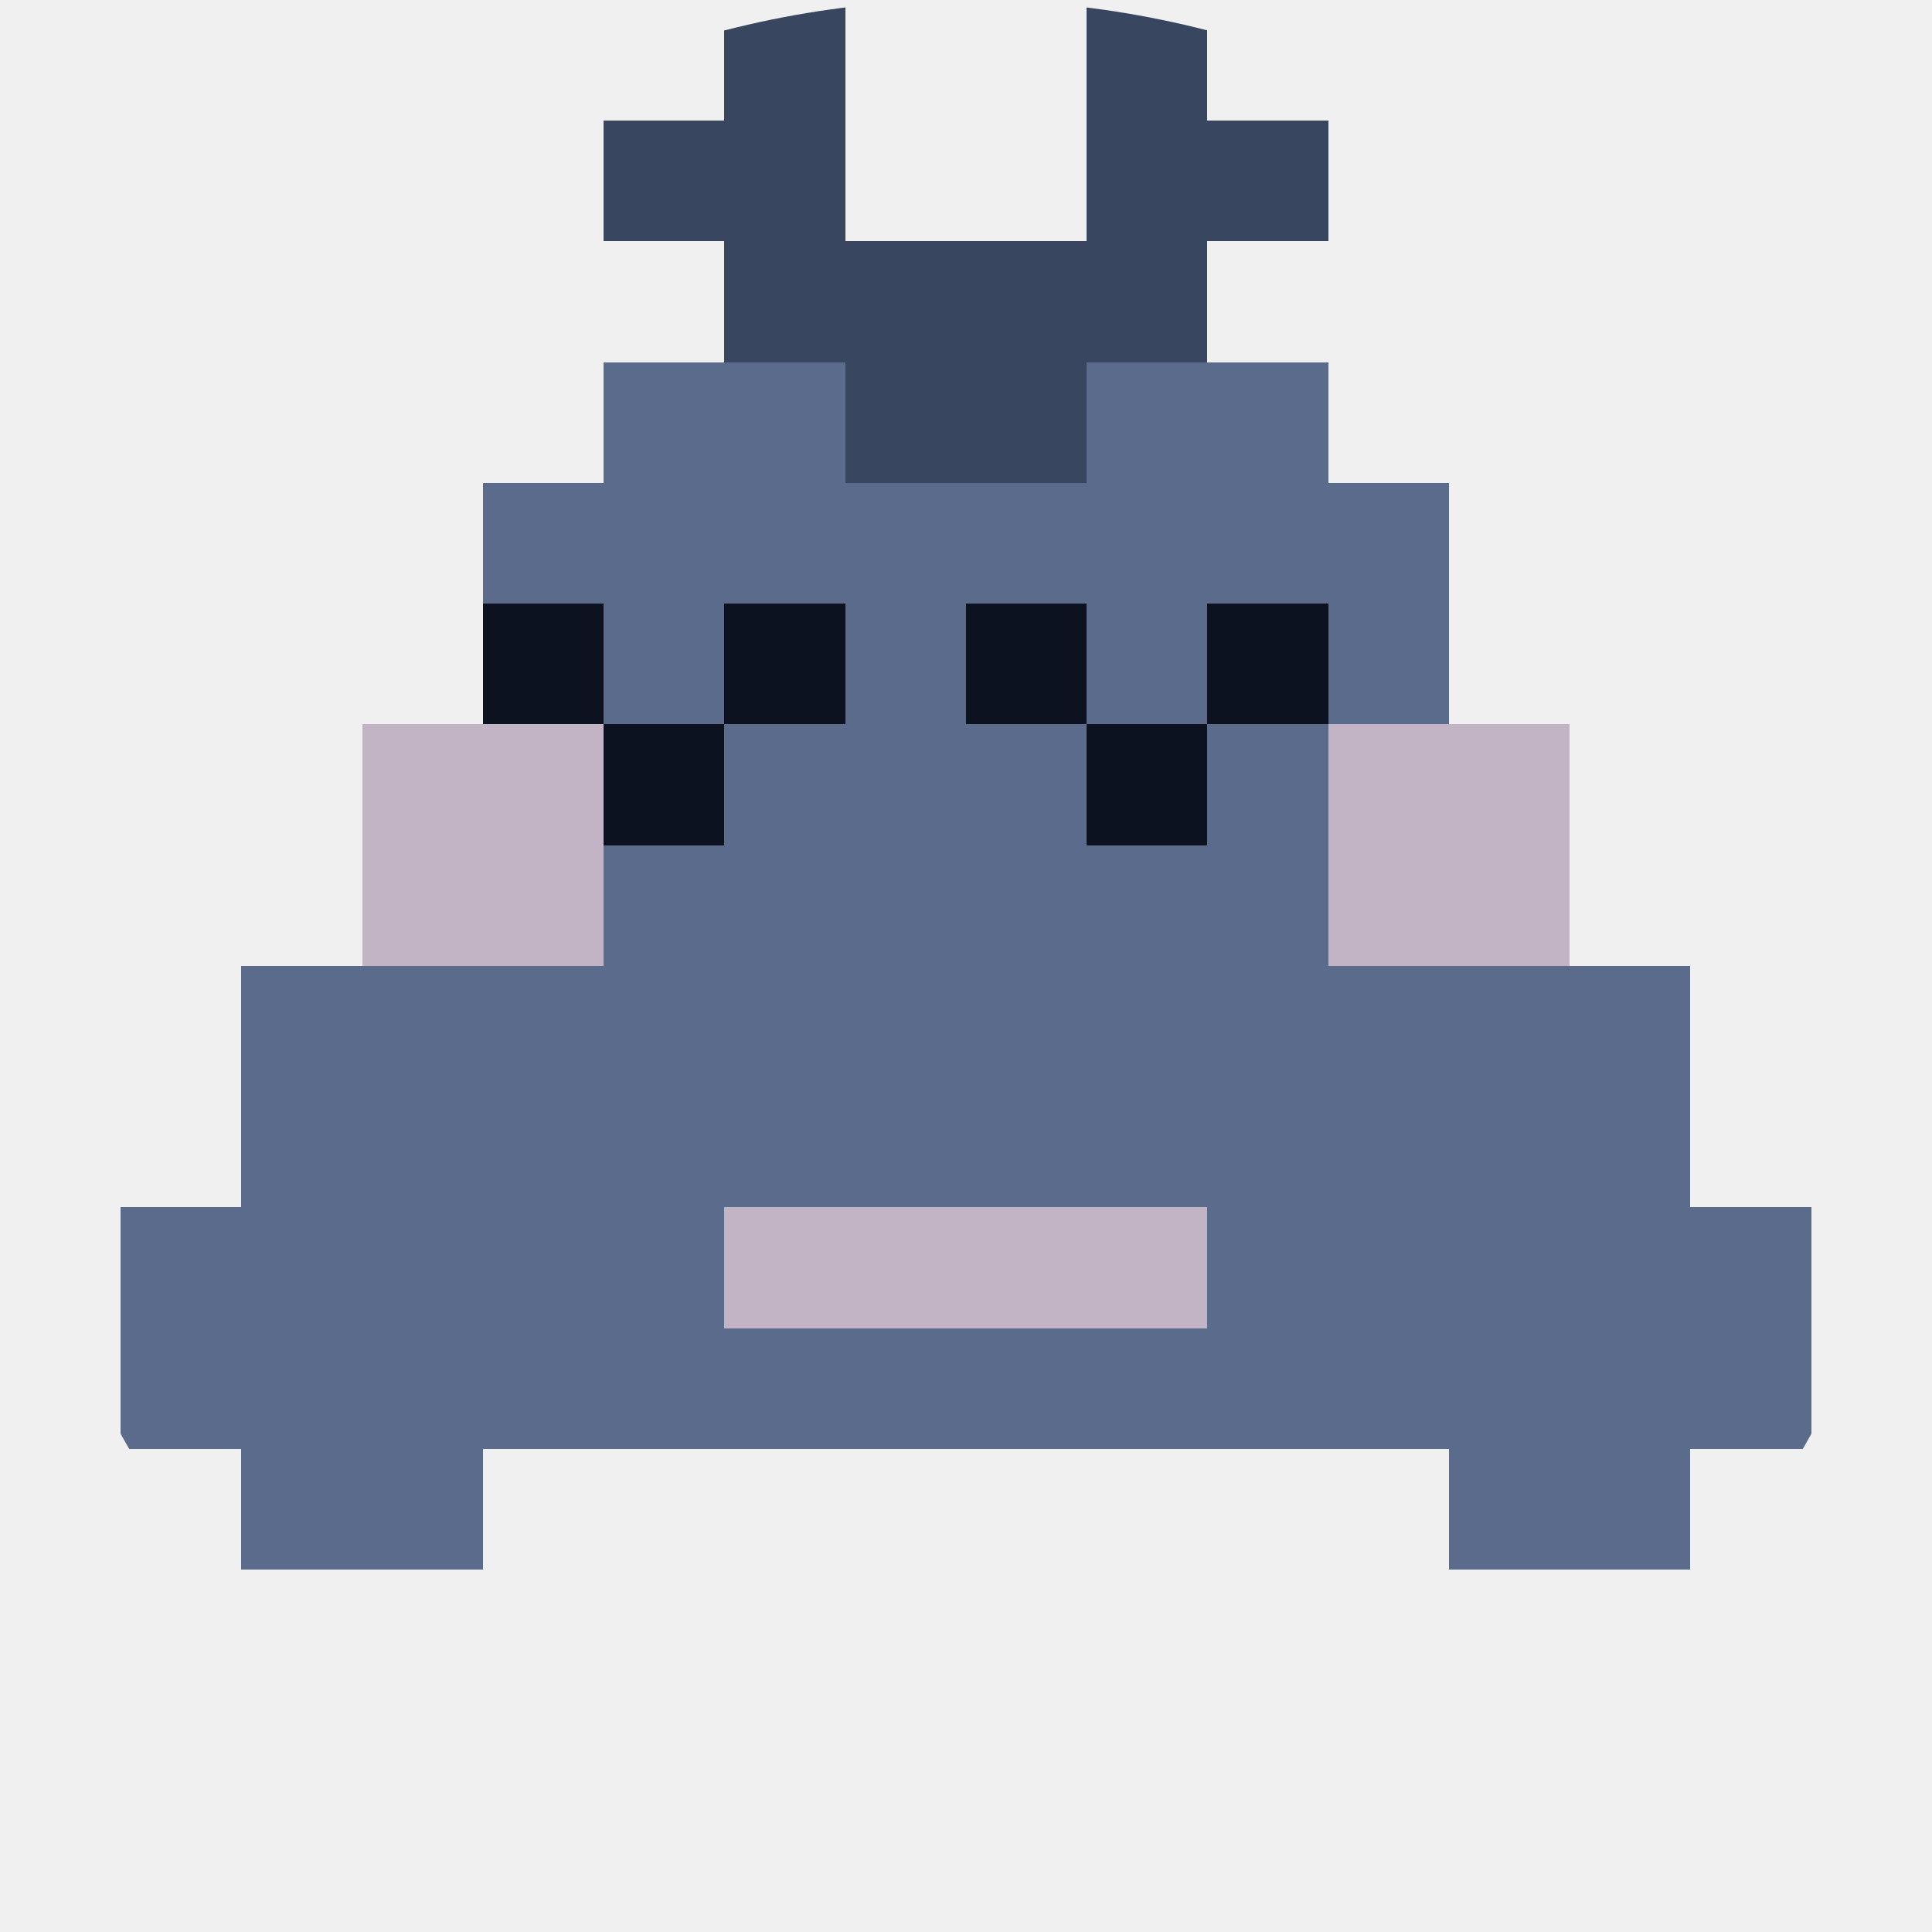
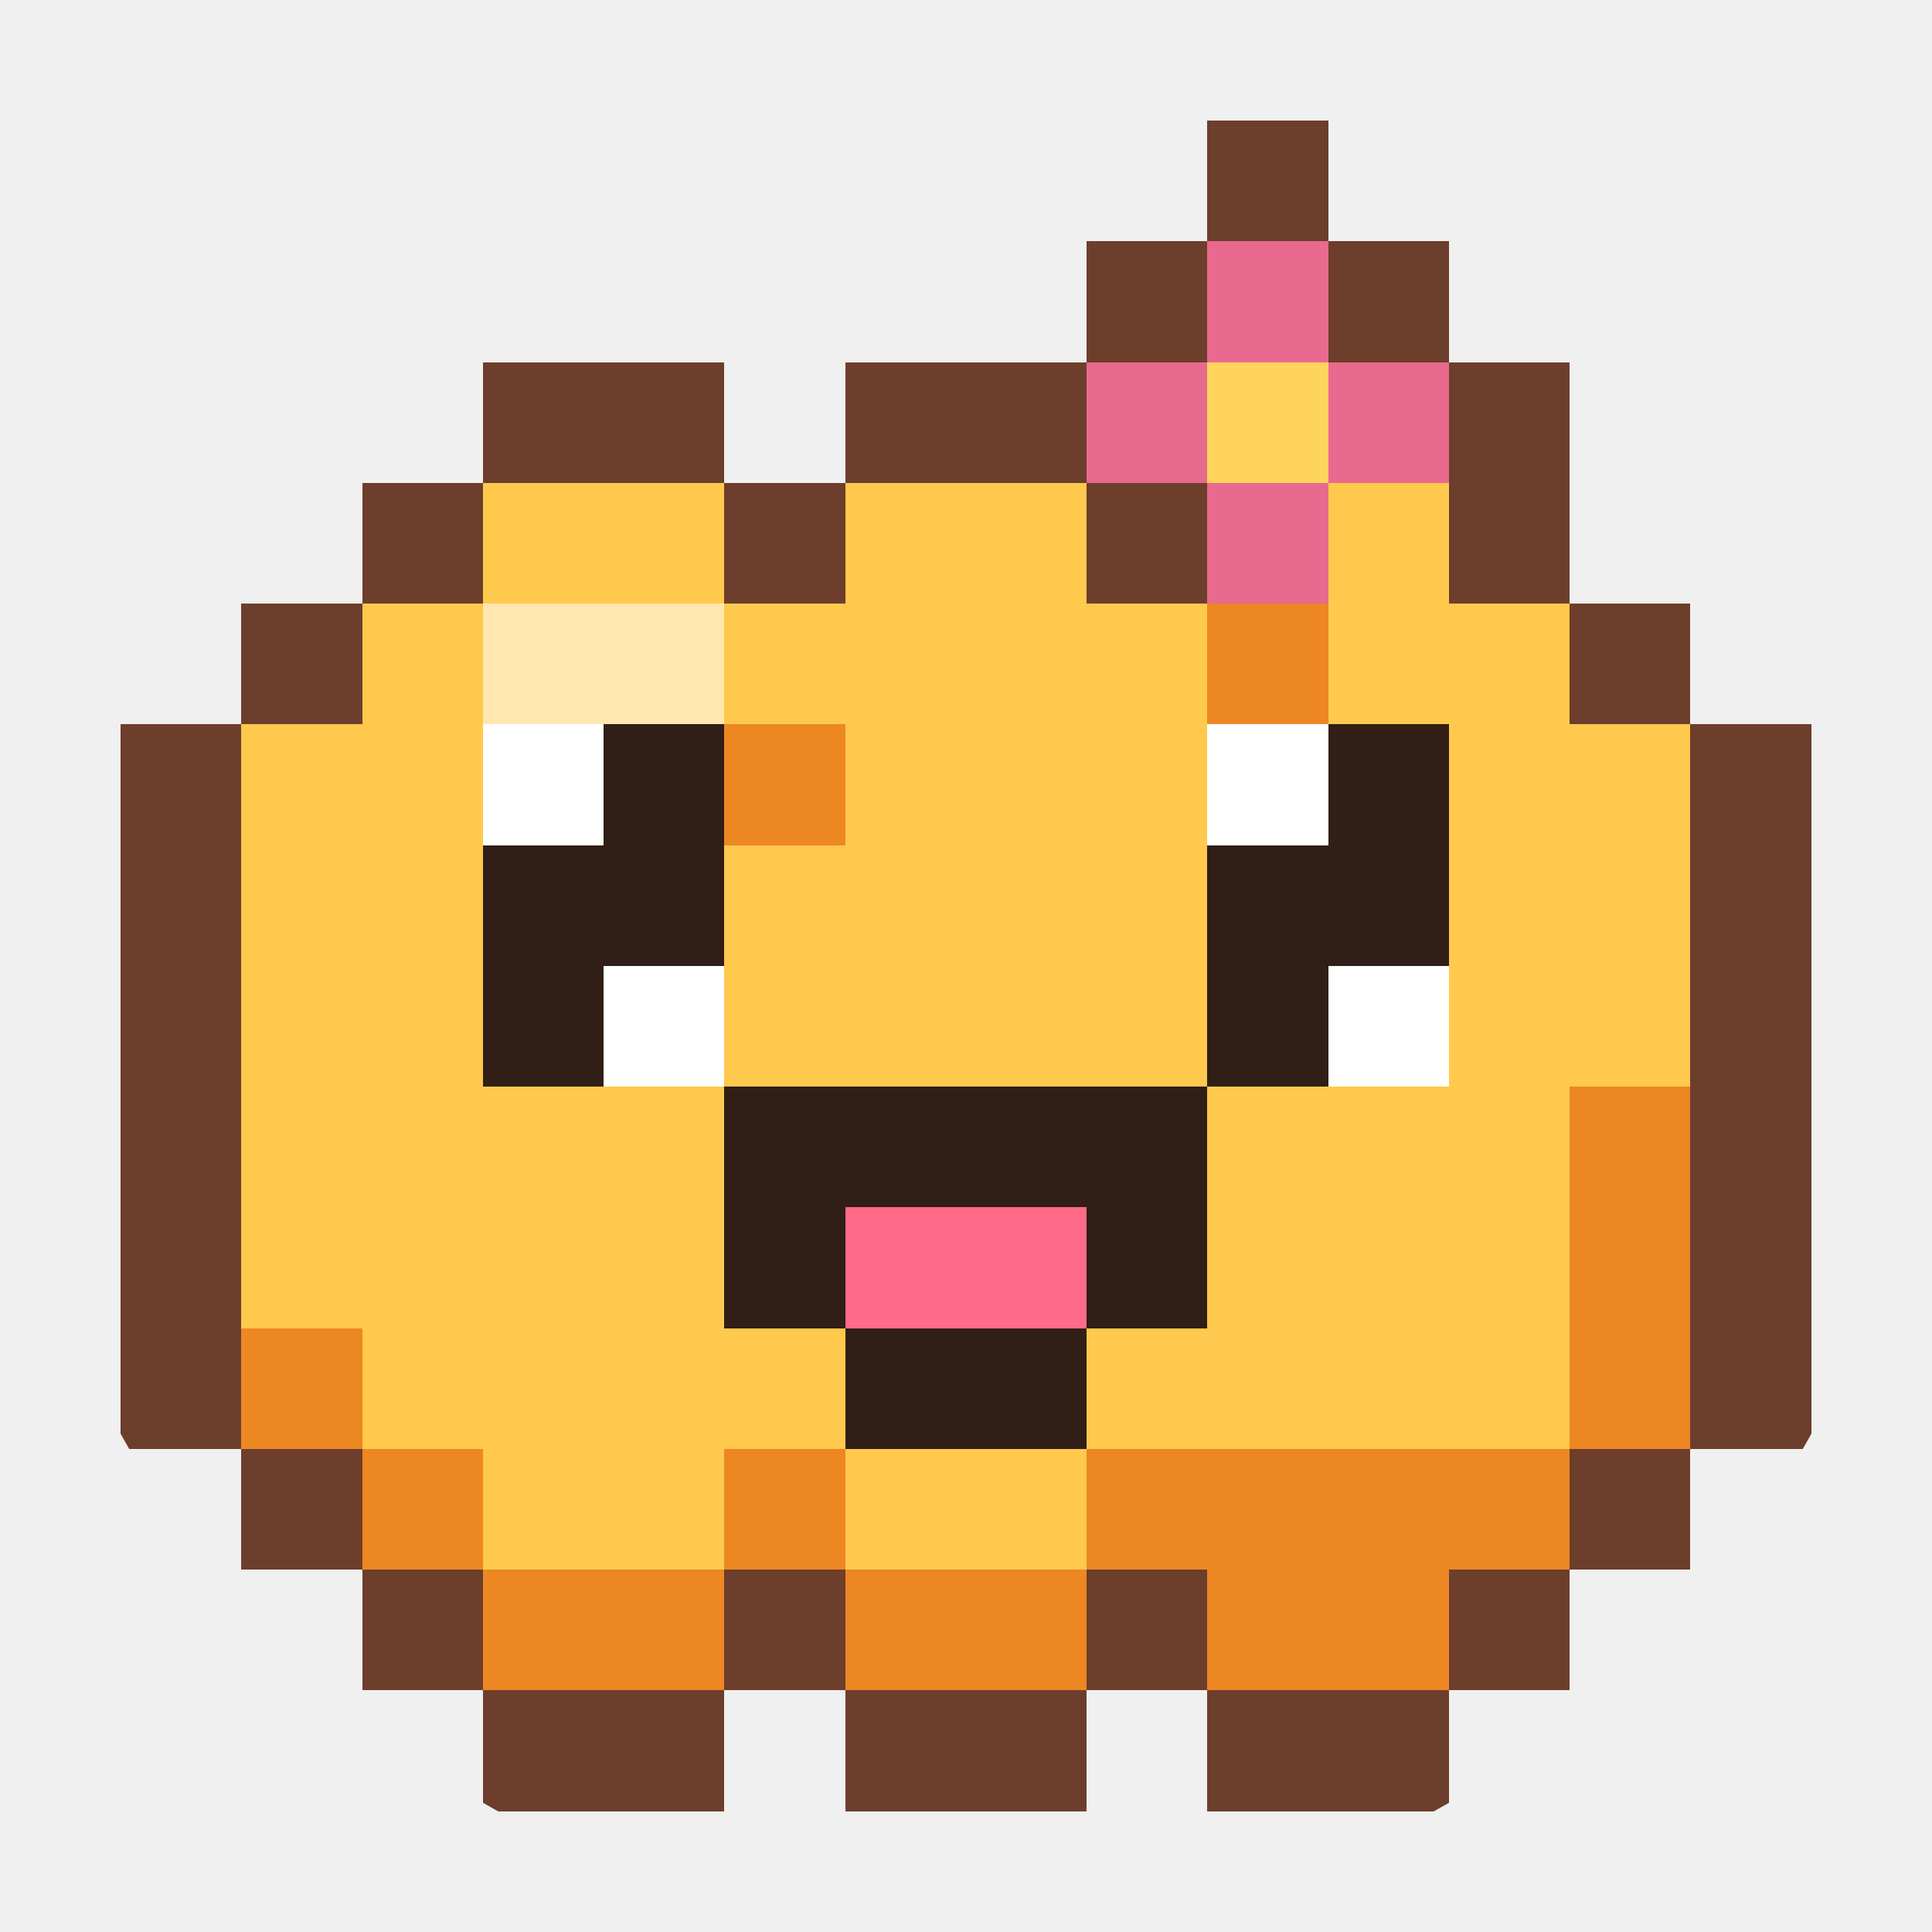
<svg xmlns="http://www.w3.org/2000/svg" width="128" height="128" viewBox="0 0 128 128" shape-rendering="crispEdges" role="presentation" aria-hidden="true">
  <defs>
    <clipPath id="clip">
      <circle cx="64" cy="64" r="64" />
    </clipPath>
  </defs>
  <g clip-path="url(#clip)">
-     <rect x="48" y="0" width="8" height="8" fill="#39465F" />
-     <rect x="72" y="0" width="8" height="8" fill="#39465F" />
-     <rect x="40" y="8" width="16" height="8" fill="#39465F" />
-     <rect x="72" y="8" width="16" height="8" fill="#39465F" />
-     <rect x="48" y="16" width="32" height="8" fill="#39465F" />
-     <rect x="40" y="24" width="16" height="8" fill="#5A6B8C" />
-     <rect x="56" y="24" width="16" height="8" fill="#39465F" />
-     <rect x="72" y="24" width="16" height="8" fill="#5A6B8C" />
-     <rect x="32" y="32" width="64" height="8" fill="#5A6B8C" />
-     <rect x="32" y="40" width="8" height="8" fill="#0C1220" />
-     <rect x="40" y="40" width="8" height="8" fill="#5A6B8C" />
-     <rect x="48" y="40" width="8" height="8" fill="#0C1220" />
-     <rect x="56" y="40" width="8" height="8" fill="#5A6B8C" />
-     <rect x="64" y="40" width="8" height="8" fill="#0C1220" />
-     <rect x="72" y="40" width="8" height="8" fill="#5A6B8C" />
-     <rect x="80" y="40" width="8" height="8" fill="#0C1220" />
-     <rect x="88" y="40" width="8" height="8" fill="#5A6B8C" />
-     <rect x="24" y="48" width="16" height="8" fill="#C2B4C4" />
-     <rect x="40" y="48" width="8" height="8" fill="#0C1220" />
-     <rect x="48" y="48" width="24" height="8" fill="#5A6B8C" />
-     <rect x="72" y="48" width="8" height="8" fill="#0C1220" />
-     <rect x="80" y="48" width="8" height="8" fill="#5A6B8C" />
-     <rect x="88" y="48" width="16" height="8" fill="#C2B4C4" />
-     <rect x="24" y="56" width="16" height="8" fill="#C2B4C4" />
-     <rect x="40" y="56" width="48" height="8" fill="#5A6B8C" />
-     <rect x="88" y="56" width="16" height="8" fill="#C2B4C4" />
-     <rect x="16" y="64" width="96" height="8" fill="#5A6B8C" />
-     <rect x="16" y="72" width="96" height="8" fill="#5A6B8C" />
-     <rect x="8" y="80" width="40" height="8" fill="#5A6B8C" />
-     <rect x="48" y="80" width="32" height="8" fill="#C2B4C4" />
-     <rect x="80" y="80" width="40" height="8" fill="#5A6B8C" />
-     <rect x="8" y="88" width="112" height="8" fill="#5A6B8C" />
-     <rect x="16" y="96" width="16" height="8" fill="#5A6B8C" />
-     <rect x="96" y="96" width="16" height="8" fill="#5A6B8C" />
+     <rect x="80" y="8" width="8" height="8" fill="#6D3E2C" />
+     <rect x="72" y="16" width="8" height="8" fill="#6D3E2C" />
+     <rect x="80" y="16" width="8" height="8" fill="#E86A8E" />
+     <rect x="88" y="16" width="8" height="8" fill="#6D3E2C" />
+     <rect x="32" y="24" width="16" height="8" fill="#6D3E2C" />
+     <rect x="56" y="24" width="16" height="8" fill="#6D3E2C" />
+     <rect x="72" y="24" width="8" height="8" fill="#E86A8E" />
+     <rect x="80" y="24" width="8" height="8" fill="#FFD45C" />
+     <rect x="88" y="24" width="8" height="8" fill="#E86A8E" />
+     <rect x="96" y="24" width="8" height="8" fill="#6D3E2C" />
+     <rect x="24" y="32" width="8" height="8" fill="#6D3E2C" />
+     <rect x="32" y="32" width="16" height="8" fill="#FFC94D" />
+     <rect x="48" y="32" width="8" height="8" fill="#6D3E2C" />
+     <rect x="56" y="32" width="16" height="8" fill="#FFC94D" />
+     <rect x="72" y="32" width="8" height="8" fill="#6D3E2C" />
+     <rect x="80" y="32" width="8" height="8" fill="#E86A8E" />
+     <rect x="88" y="32" width="8" height="8" fill="#FFC94D" />
+     <rect x="96" y="32" width="8" height="8" fill="#6D3E2C" />
+     <rect x="16" y="40" width="8" height="8" fill="#6D3E2C" />
+     <rect x="24" y="40" width="8" height="8" fill="#FFC94D" />
+     <rect x="32" y="40" width="16" height="8" fill="#FFE7AF" />
+     <rect x="48" y="40" width="32" height="8" fill="#FFC94D" />
+     <rect x="80" y="40" width="8" height="8" fill="#ED8722" />
+     <rect x="88" y="40" width="16" height="8" fill="#FFC94D" />
+     <rect x="104" y="40" width="8" height="8" fill="#6D3E2C" />
+     <rect x="8" y="48" width="8" height="8" fill="#6D3E2C" />
+     <rect x="16" y="48" width="16" height="8" fill="#FFC94D" />
+     <rect x="32" y="48" width="8" height="8" fill="#FFFFFF" />
+     <rect x="40" y="48" width="8" height="8" fill="#311E16" />
+     <rect x="48" y="48" width="8" height="8" fill="#ED8722" />
+     <rect x="56" y="48" width="24" height="8" fill="#FFC94D" />
+     <rect x="80" y="48" width="8" height="8" fill="#FFFFFF" />
+     <rect x="88" y="48" width="8" height="8" fill="#311E16" />
+     <rect x="96" y="48" width="16" height="8" fill="#FFC94D" />
+     <rect x="112" y="48" width="8" height="8" fill="#6D3E2C" />
+     <rect x="8" y="56" width="8" height="8" fill="#6D3E2C" />
+     <rect x="16" y="56" width="16" height="8" fill="#FFC94D" />
+     <rect x="32" y="56" width="16" height="8" fill="#311E16" />
+     <rect x="48" y="56" width="32" height="8" fill="#FFC94D" />
+     <rect x="80" y="56" width="16" height="8" fill="#311E16" />
+     <rect x="96" y="56" width="16" height="8" fill="#FFC94D" />
+     <rect x="112" y="56" width="8" height="8" fill="#6D3E2C" />
+     <rect x="8" y="64" width="8" height="8" fill="#6D3E2C" />
+     <rect x="16" y="64" width="16" height="8" fill="#FFC94D" />
+     <rect x="32" y="64" width="8" height="8" fill="#311E16" />
+     <rect x="40" y="64" width="8" height="8" fill="#FFFFFF" />
+     <rect x="48" y="64" width="32" height="8" fill="#FFC94D" />
+     <rect x="80" y="64" width="8" height="8" fill="#311E16" />
+     <rect x="88" y="64" width="8" height="8" fill="#FFFFFF" />
+     <rect x="96" y="64" width="16" height="8" fill="#FFC94D" />
+     <rect x="112" y="64" width="8" height="8" fill="#6D3E2C" />
+     <rect x="8" y="72" width="8" height="8" fill="#6D3E2C" />
+     <rect x="16" y="72" width="32" height="8" fill="#FFC94D" />
+     <rect x="48" y="72" width="32" height="8" fill="#311E16" />
+     <rect x="80" y="72" width="24" height="8" fill="#FFC94D" />
+     <rect x="104" y="72" width="8" height="8" fill="#ED8722" />
+     <rect x="112" y="72" width="8" height="8" fill="#6D3E2C" />
+     <rect x="8" y="80" width="8" height="8" fill="#6D3E2C" />
+     <rect x="16" y="80" width="32" height="8" fill="#FFC94D" />
+     <rect x="48" y="80" width="8" height="8" fill="#311E16" />
+     <rect x="56" y="80" width="16" height="8" fill="#FF6B88" />
+     <rect x="72" y="80" width="8" height="8" fill="#311E16" />
+     <rect x="80" y="80" width="24" height="8" fill="#FFC94D" />
+     <rect x="104" y="80" width="8" height="8" fill="#ED8722" />
+     <rect x="112" y="80" width="8" height="8" fill="#6D3E2C" />
+     <rect x="8" y="88" width="8" height="8" fill="#6D3E2C" />
+     <rect x="16" y="88" width="8" height="8" fill="#ED8722" />
+     <rect x="24" y="88" width="32" height="8" fill="#FFC94D" />
+     <rect x="56" y="88" width="16" height="8" fill="#311E16" />
+     <rect x="72" y="88" width="32" height="8" fill="#FFC94D" />
+     <rect x="104" y="88" width="8" height="8" fill="#ED8722" />
+     <rect x="112" y="88" width="8" height="8" fill="#6D3E2C" />
+     <rect x="16" y="96" width="8" height="8" fill="#6D3E2C" />
+     <rect x="24" y="96" width="8" height="8" fill="#ED8722" />
+     <rect x="32" y="96" width="16" height="8" fill="#FFC94D" />
+     <rect x="48" y="96" width="8" height="8" fill="#ED8722" />
+     <rect x="56" y="96" width="16" height="8" fill="#FFC94D" />
+     <rect x="72" y="96" width="32" height="8" fill="#ED8722" />
+     <rect x="104" y="96" width="8" height="8" fill="#6D3E2C" />
+     <rect x="24" y="104" width="8" height="8" fill="#6D3E2C" />
+     <rect x="32" y="104" width="16" height="8" fill="#ED8722" />
+     <rect x="48" y="104" width="8" height="8" fill="#6D3E2C" />
+     <rect x="56" y="104" width="16" height="8" fill="#ED8722" />
+     <rect x="72" y="104" width="8" height="8" fill="#6D3E2C" />
+     <rect x="80" y="104" width="16" height="8" fill="#ED8722" />
+     <rect x="96" y="104" width="8" height="8" fill="#6D3E2C" />
+     <rect x="32" y="112" width="16" height="8" fill="#6D3E2C" />
+     <rect x="56" y="112" width="16" height="8" fill="#6D3E2C" />
+     <rect x="80" y="112" width="16" height="8" fill="#6D3E2C" />
  </g>
</svg>
